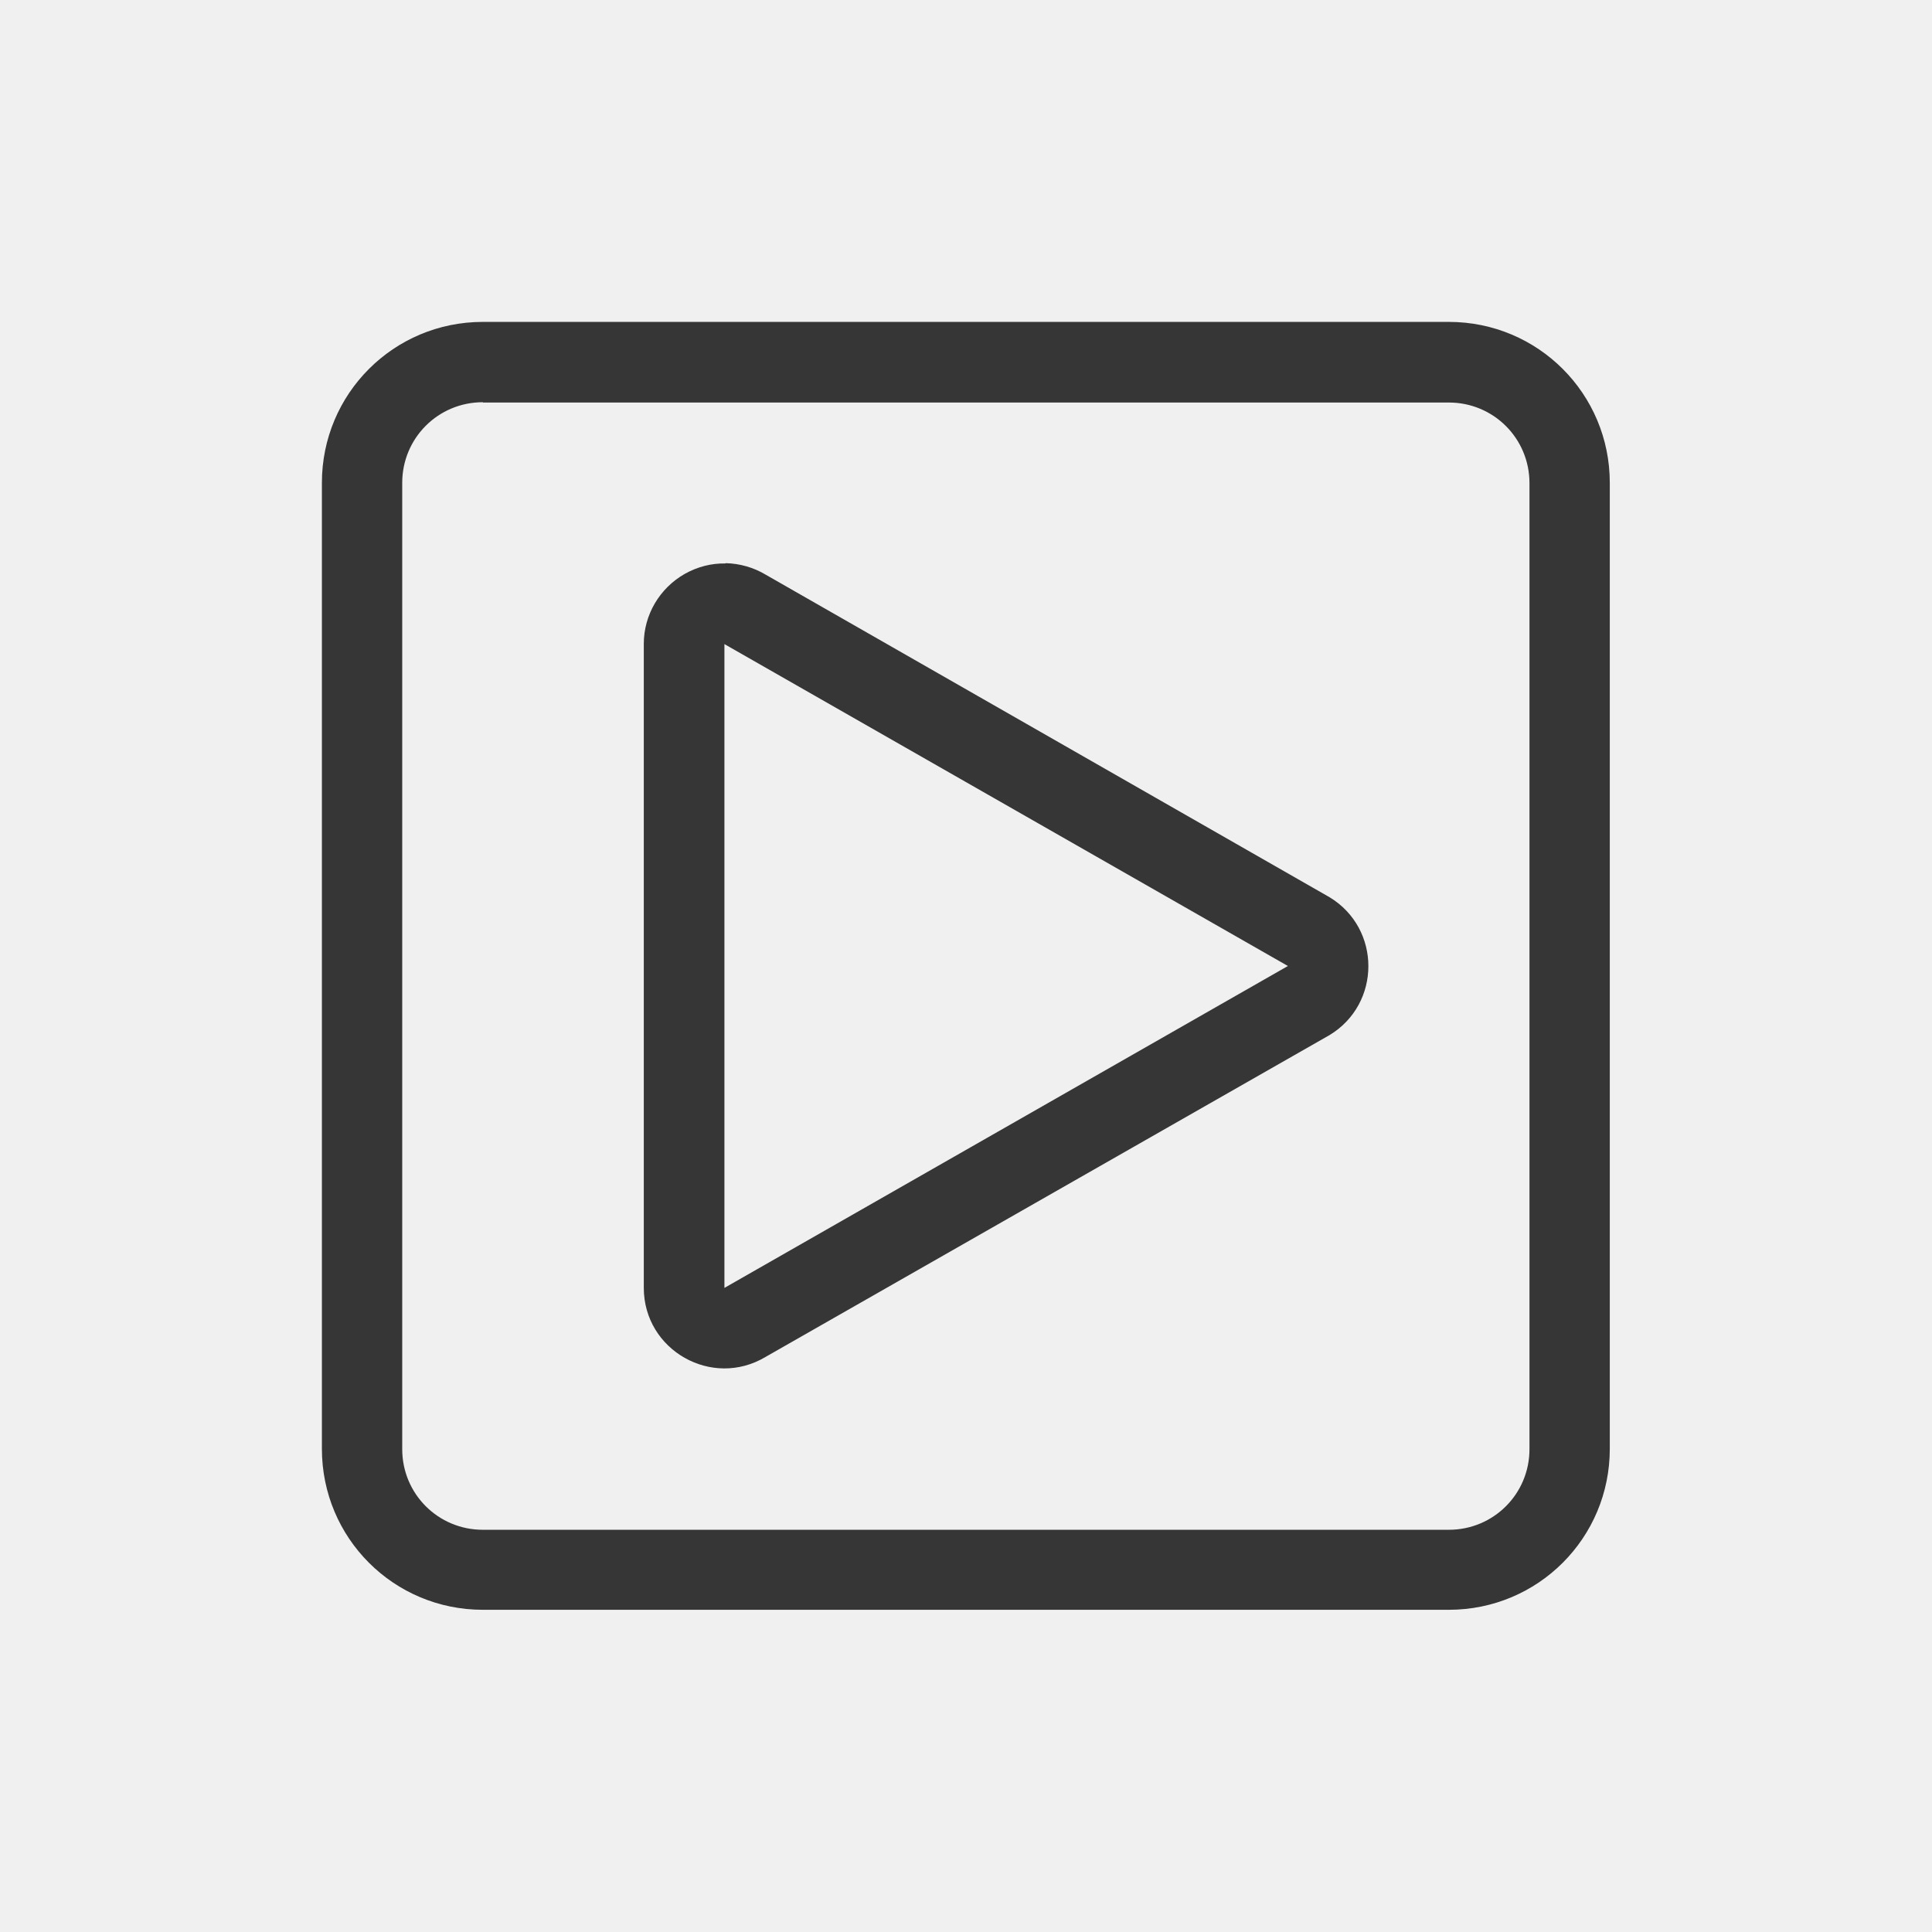
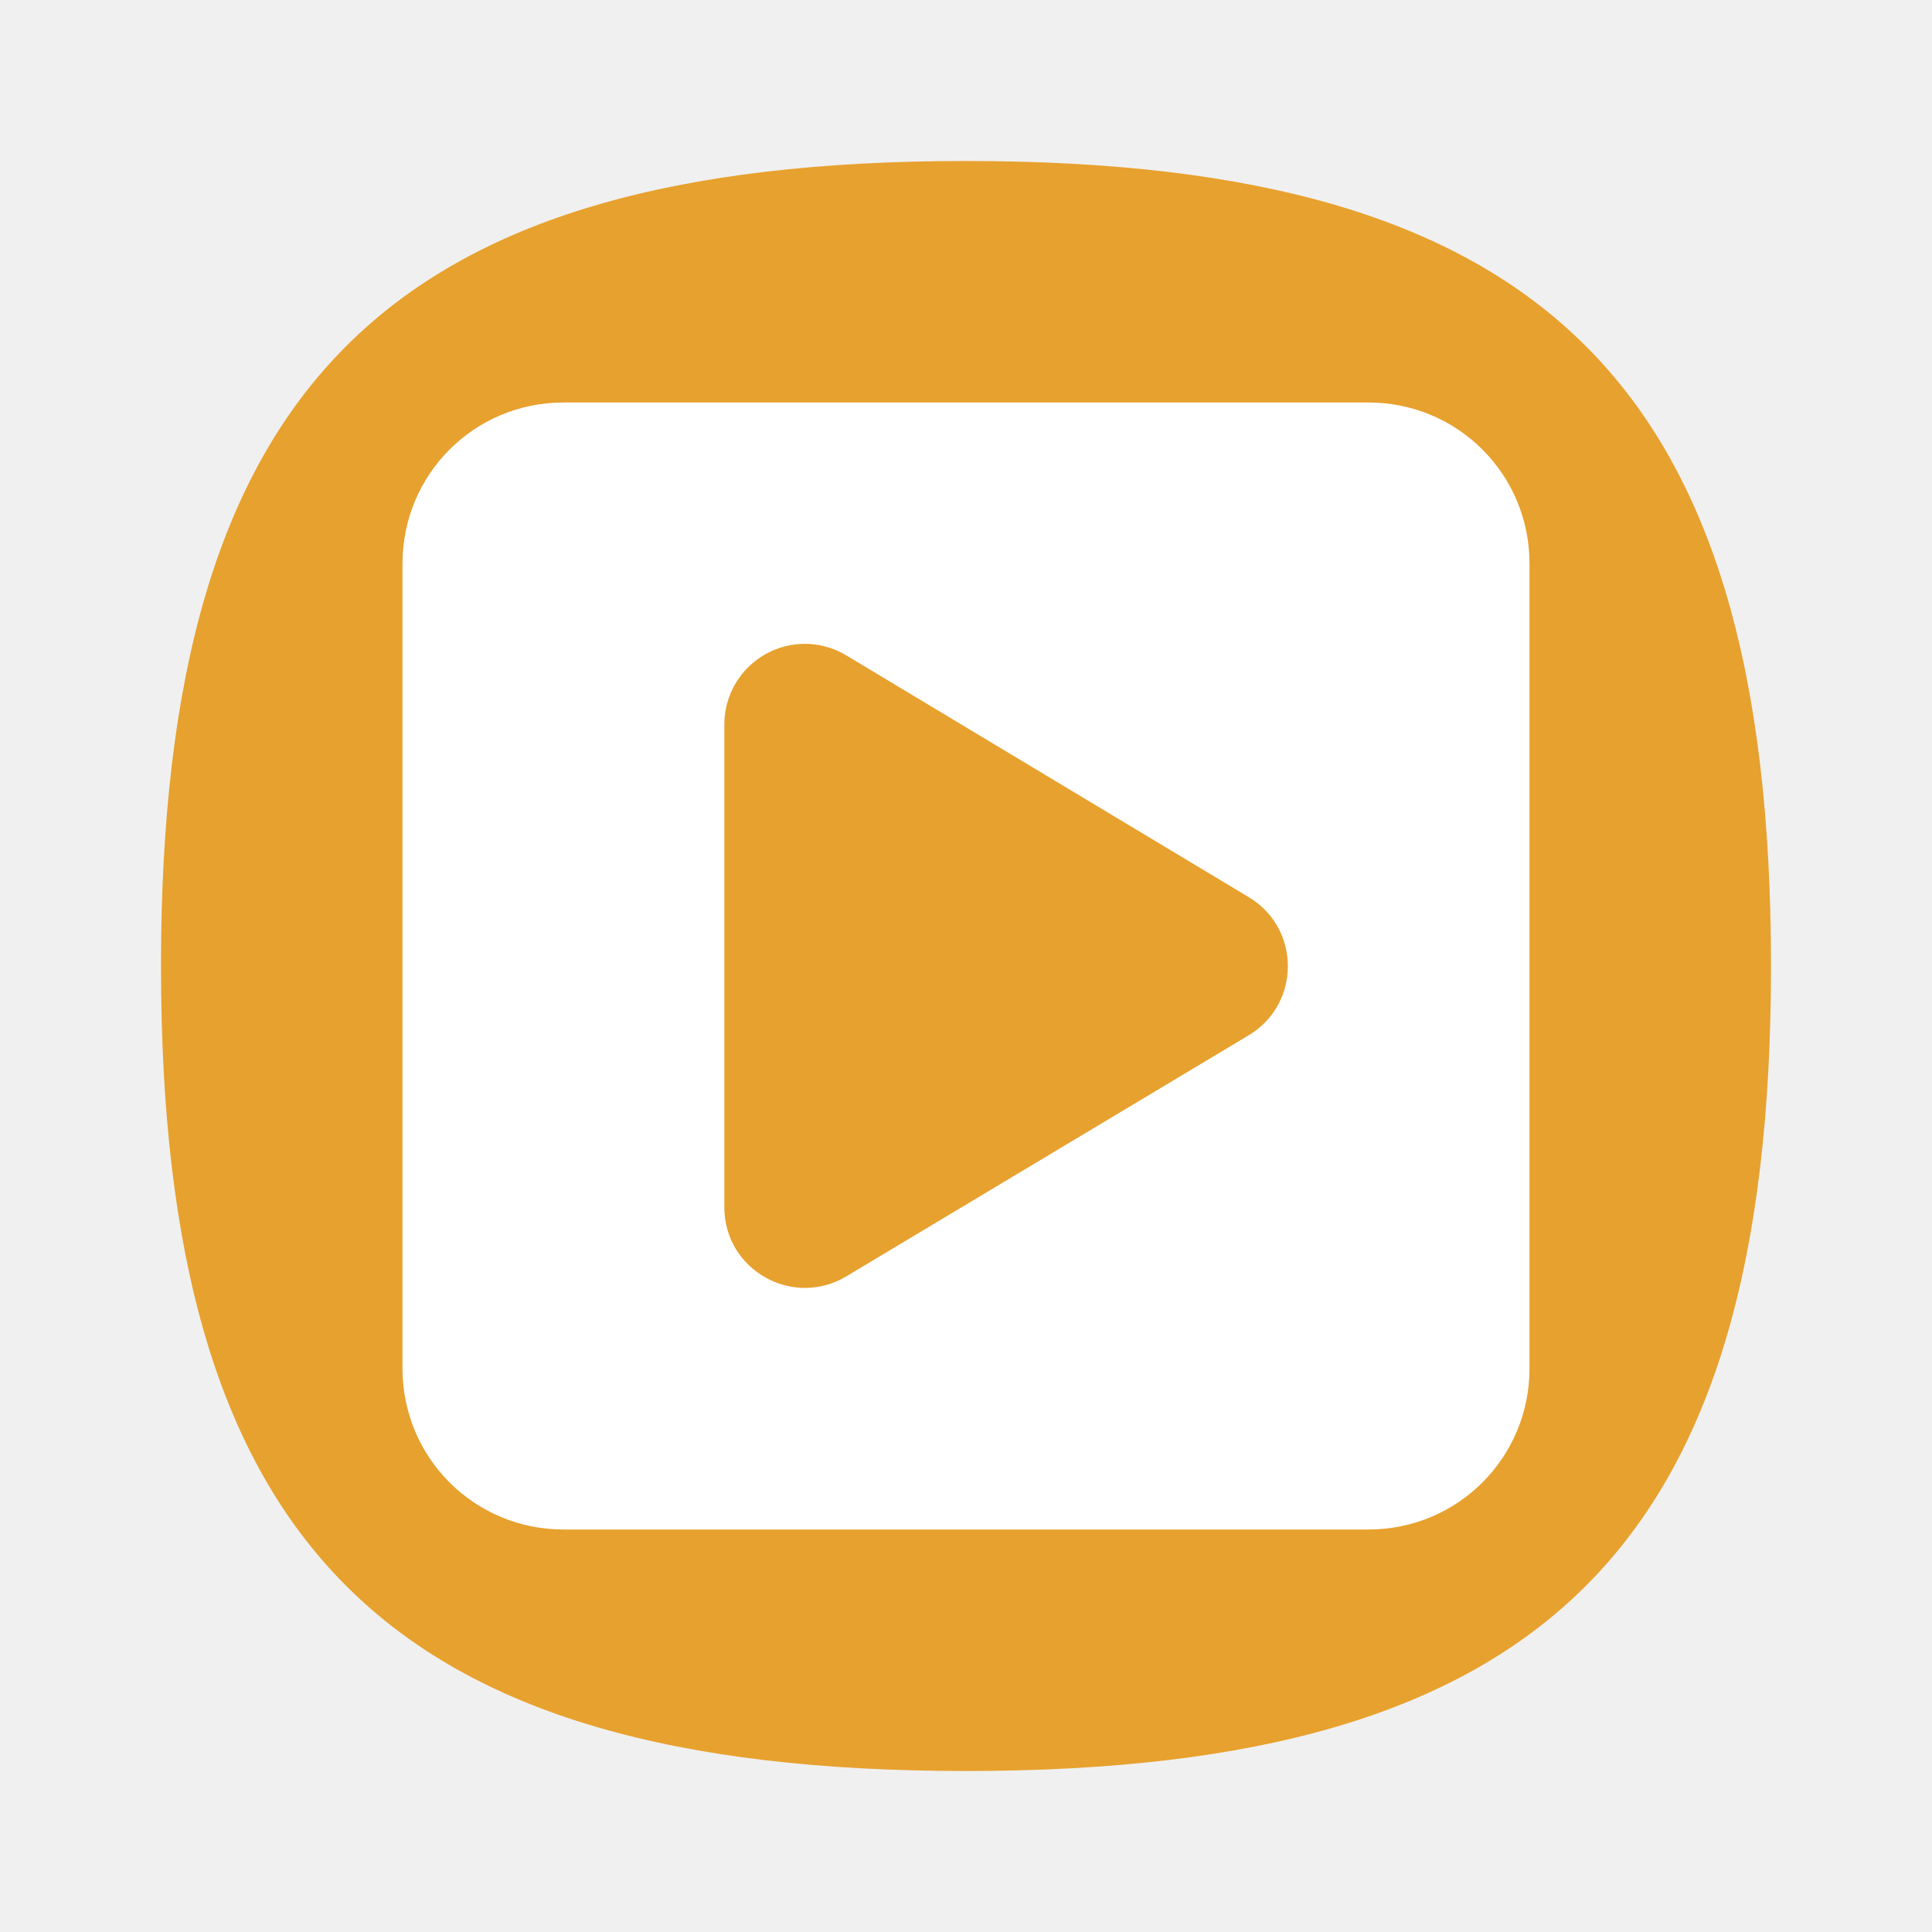
- <svg xmlns="http://www.w3.org/2000/svg" width="24" height="24" viewBox="0 0 6.35 6.35" version="1.1" id="svg11945">
-   <defs id="defs11942" />
-   <path id="rect20156" style="opacity:1;fill:#363636;fill-opacity:1;stroke:none;stroke-width:0.302;stroke-linecap:round;stroke-miterlimit:4;stroke-dasharray:none" d="m 1.587,1.058 c -0.293,0 -0.529,0.236 -0.529,0.529 v 3.175 c 0,0.293 0.236,0.529 0.529,0.529 h 3.175 c 0.293,0 0.529,-0.236 0.529,-0.529 V 1.587 c 0,-0.293 -0.236,-0.529 -0.529,-0.529 z m 0,0.265 h 3.175 c 0.147,0 0.265,0.118 0.265,0.265 v 3.175 c 0,0.147 -0.118,0.265 -0.265,0.265 h -3.175 c -0.147,0 -0.265,-0.118 -0.265,-0.265 V 1.587 c 0,-0.147 0.118,-0.265 0.265,-0.265 z M 2.384,1.852 C 2.338,1.851 2.292,1.863 2.251,1.886 2.168,1.933 2.116,2.021 2.116,2.116 V 4.233 c 1.522e-4,0.205 0.224,0.332 0.4,0.227 L 4.37,3.402 c 0.17,-0.103 0.17,-0.35 0,-0.453 L 2.517,1.889 c -0.04,-0.024 -0.086,-0.037 -0.132,-0.038 z M 2.381,2.117 4.233,3.175 2.381,4.233 Z" />
+ <svg xmlns="http://www.w3.org/2000/svg" viewbox="0 0 200 200" version="1.1" id="svg4" width="24" height="24">
+   <defs id="defs8" />
+   <path d="M 2,12 C 2,4.8 4.8,2 12,2 19.2,2 22,4.8 22,12 22,19.2 19.2,22 12,22 4.8,22 2,19.2 2,12" id="path2" style="fill:#e7a12e;fill-opacity:1;stroke-width:0.1" />
+   <path id="rect20156" style="opacity:1;fill:#ffffff;fill-opacity:1;stroke:none;stroke-width:1.143;stroke-linecap:round;stroke-miterlimit:4;stroke-dasharray:none" d="M 7,5 C 5.892,5 5,5.892 5,7 v 10 c 0,1.108 0.892,2 2,2 h 10 c 1.108,0 2,-0.892 2,-2 V 7 C 19,5.892 18.108,5 17,5 Z m 3.012,2.998 c 0.176,0.003 0.349,0.052 0.5,0.143 l 5.004,3.006 c 0.643,0.389 0.643,1.322 0,1.711 l -5.004,2.998 C 9.845,16.254 8.999,15.775 8.998,14.998 V 8.998 C 8.998,8.637 9.193,8.304 9.508,8.127 9.661,8.04 9.835,7.996 10.012,7.998 Z" />
</svg>
